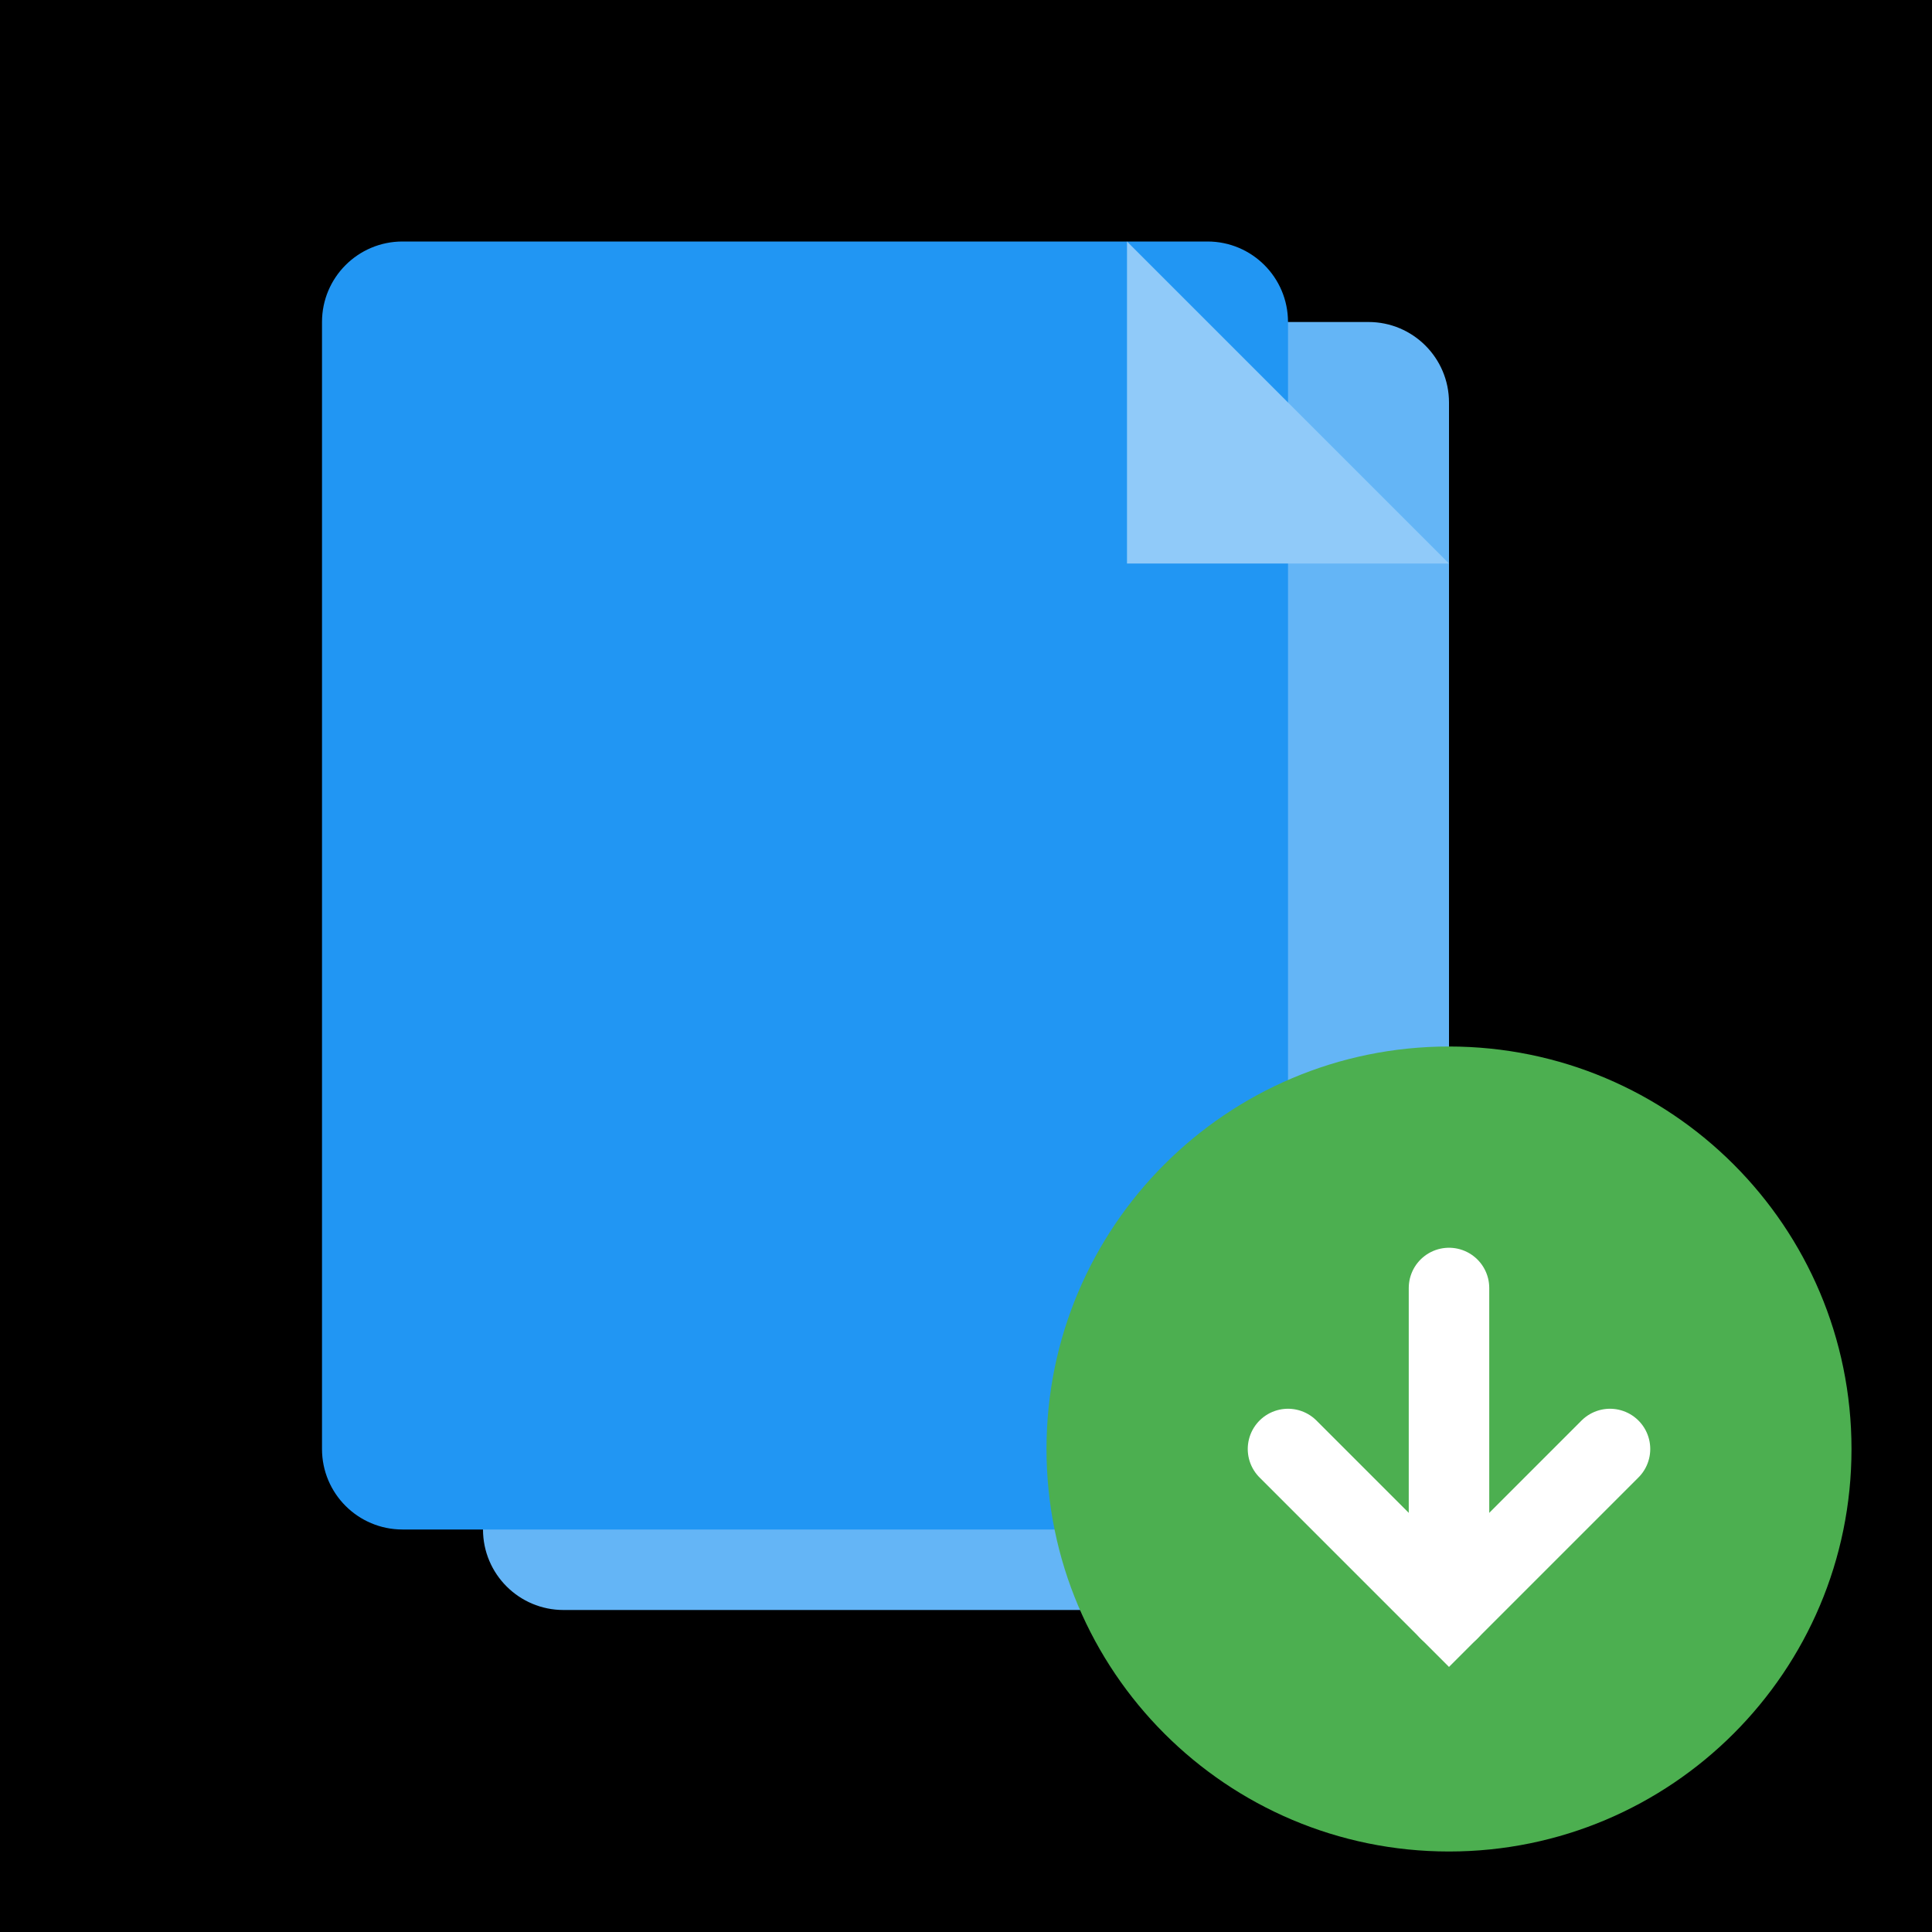
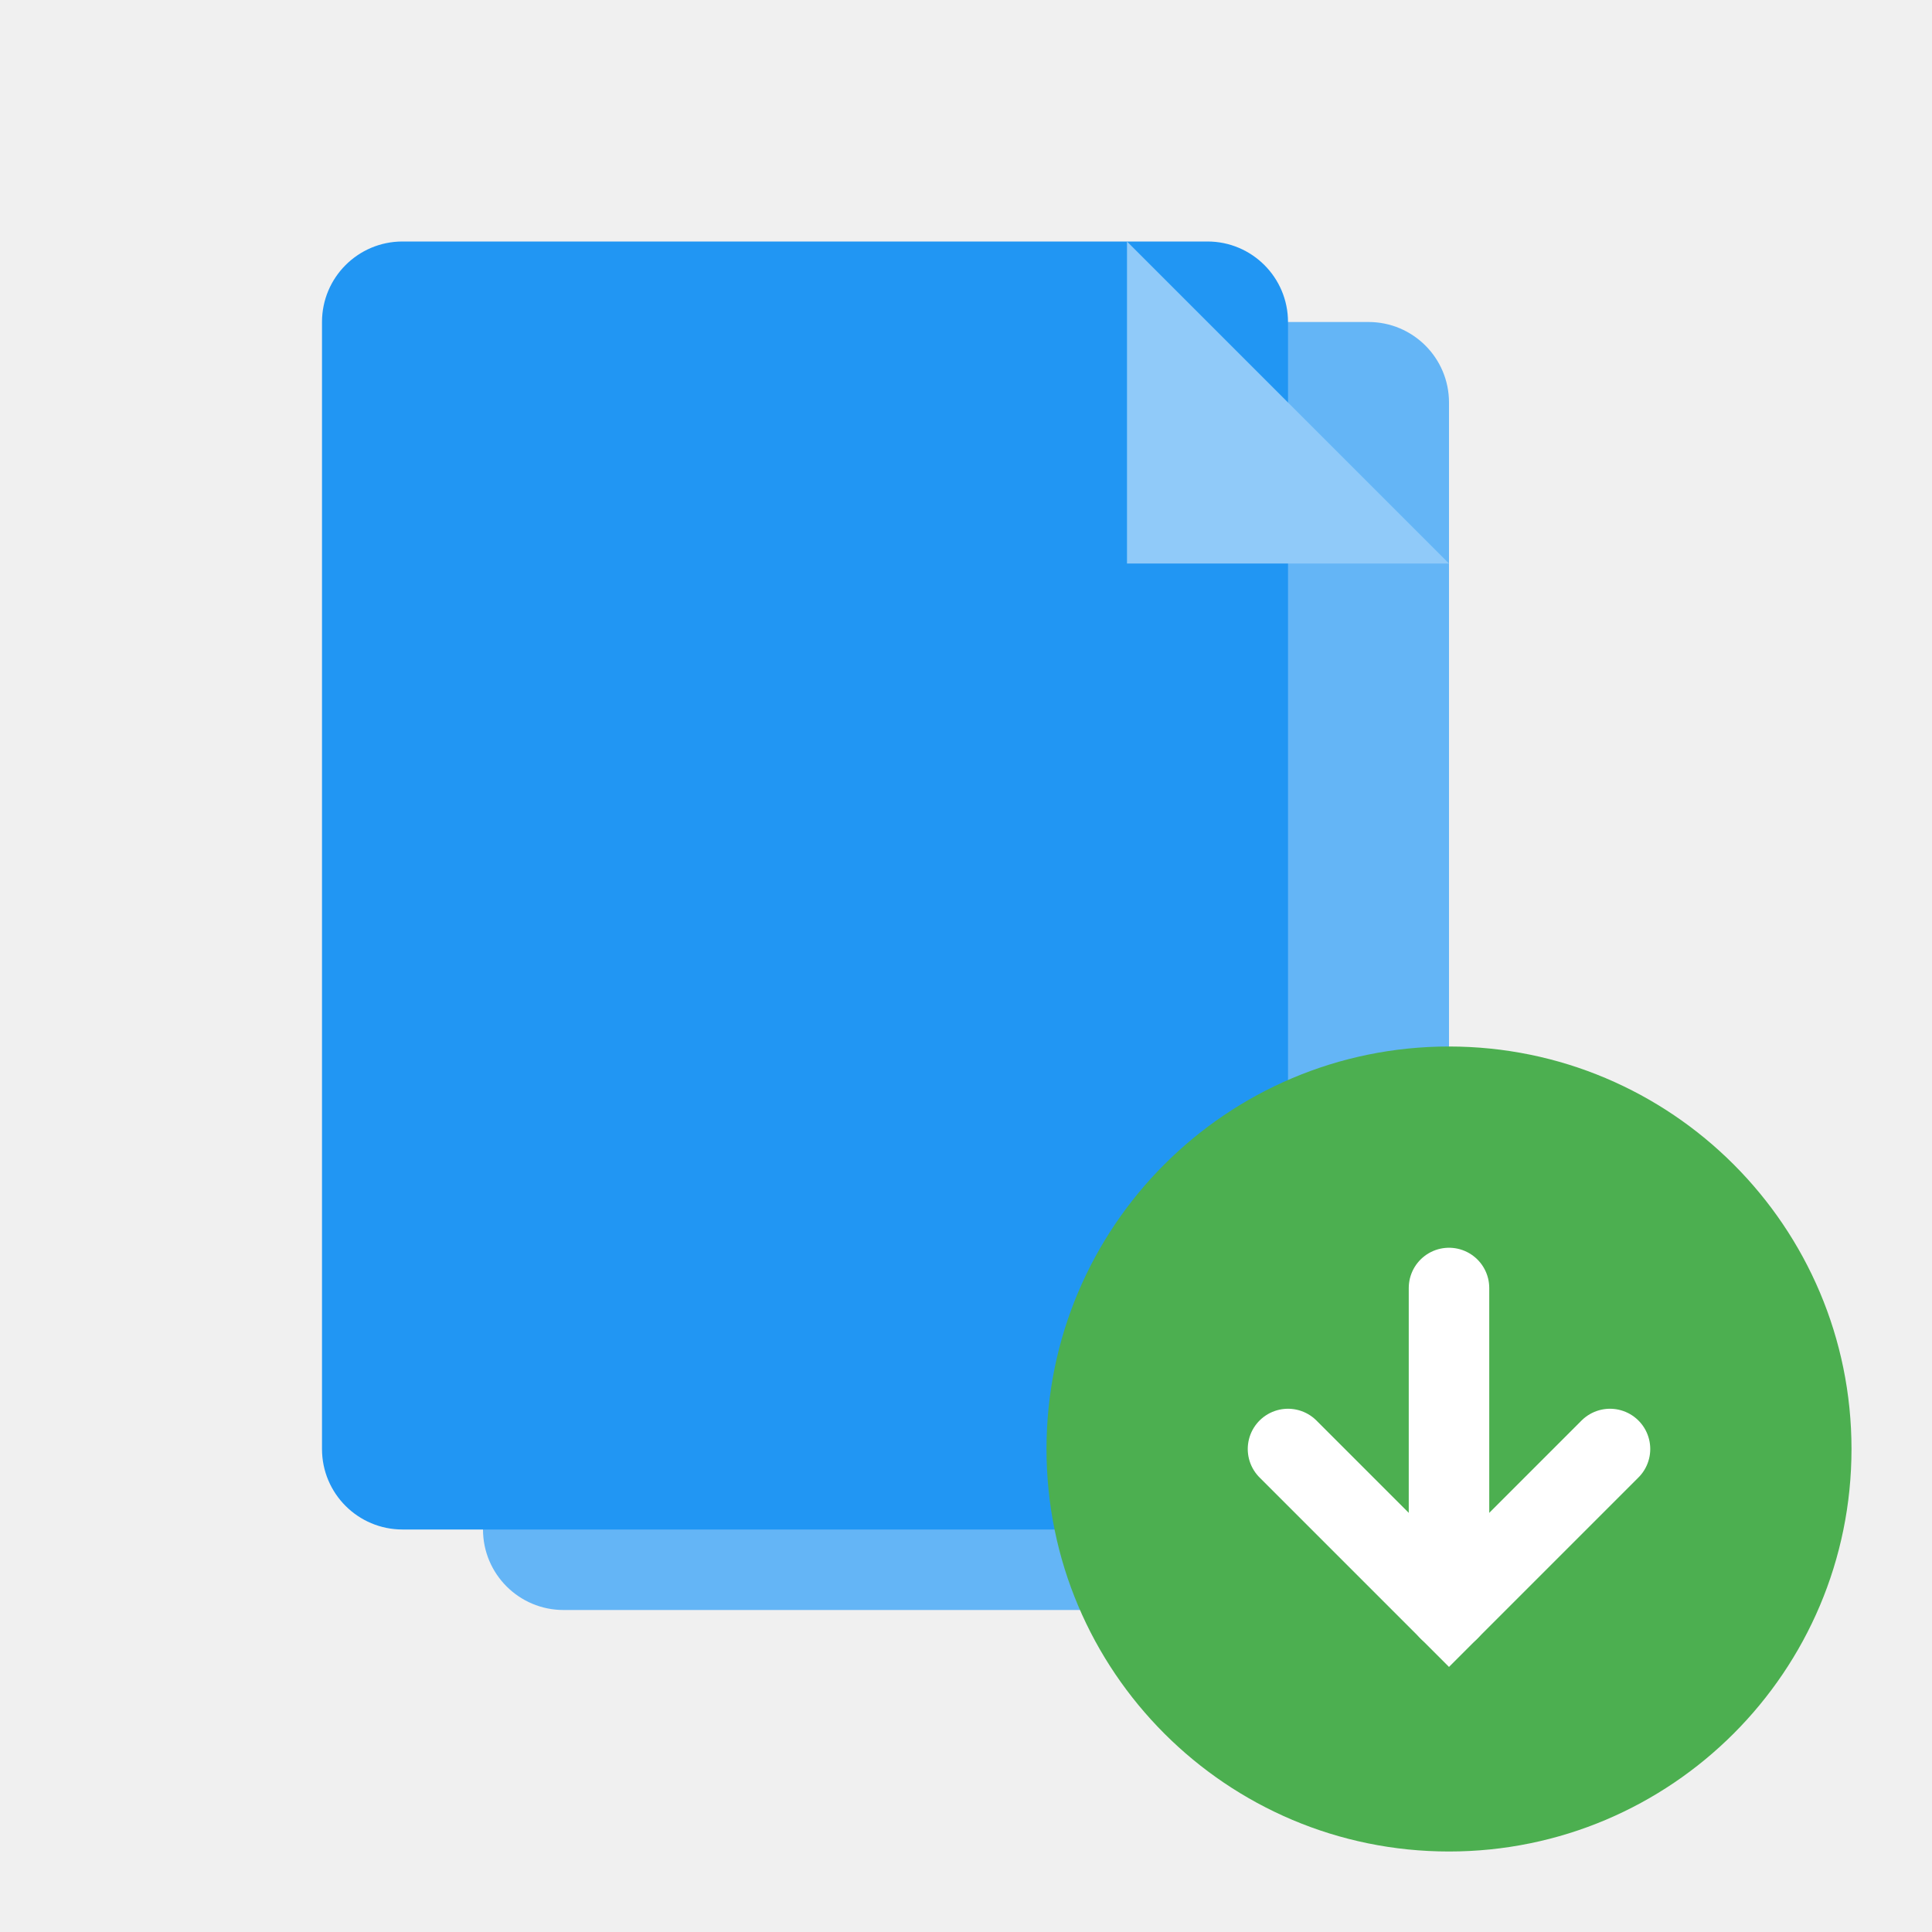
<svg xmlns="http://www.w3.org/2000/svg" width="48" height="48" viewBox="0 0 48 48">
-   <rect width="48" height="48" fill="#000000" />
+   <rect width="48" height="48" fill="none" />
  <rect x="12" y="8" width="24" height="32" rx="2" ry="2" fill="#64b5f6" />
  <rect x="8" y="6" width="24" height="32" rx="2" ry="2" fill="#2196f3" />
  <polygon points="28,6 36,14 28,14" fill="#90caf9" />
  <circle cx="36" cy="36" r="10" fill="#4caf50" />
  <line x1="36" y1="32" x2="36" y2="40" stroke="#ffffff" stroke-width="2" stroke-linecap="round" />
  <polyline points="32,36 36,40 40,36" fill="none" stroke="#ffffff" stroke-width="2" stroke-linecap="round" />
</svg>
